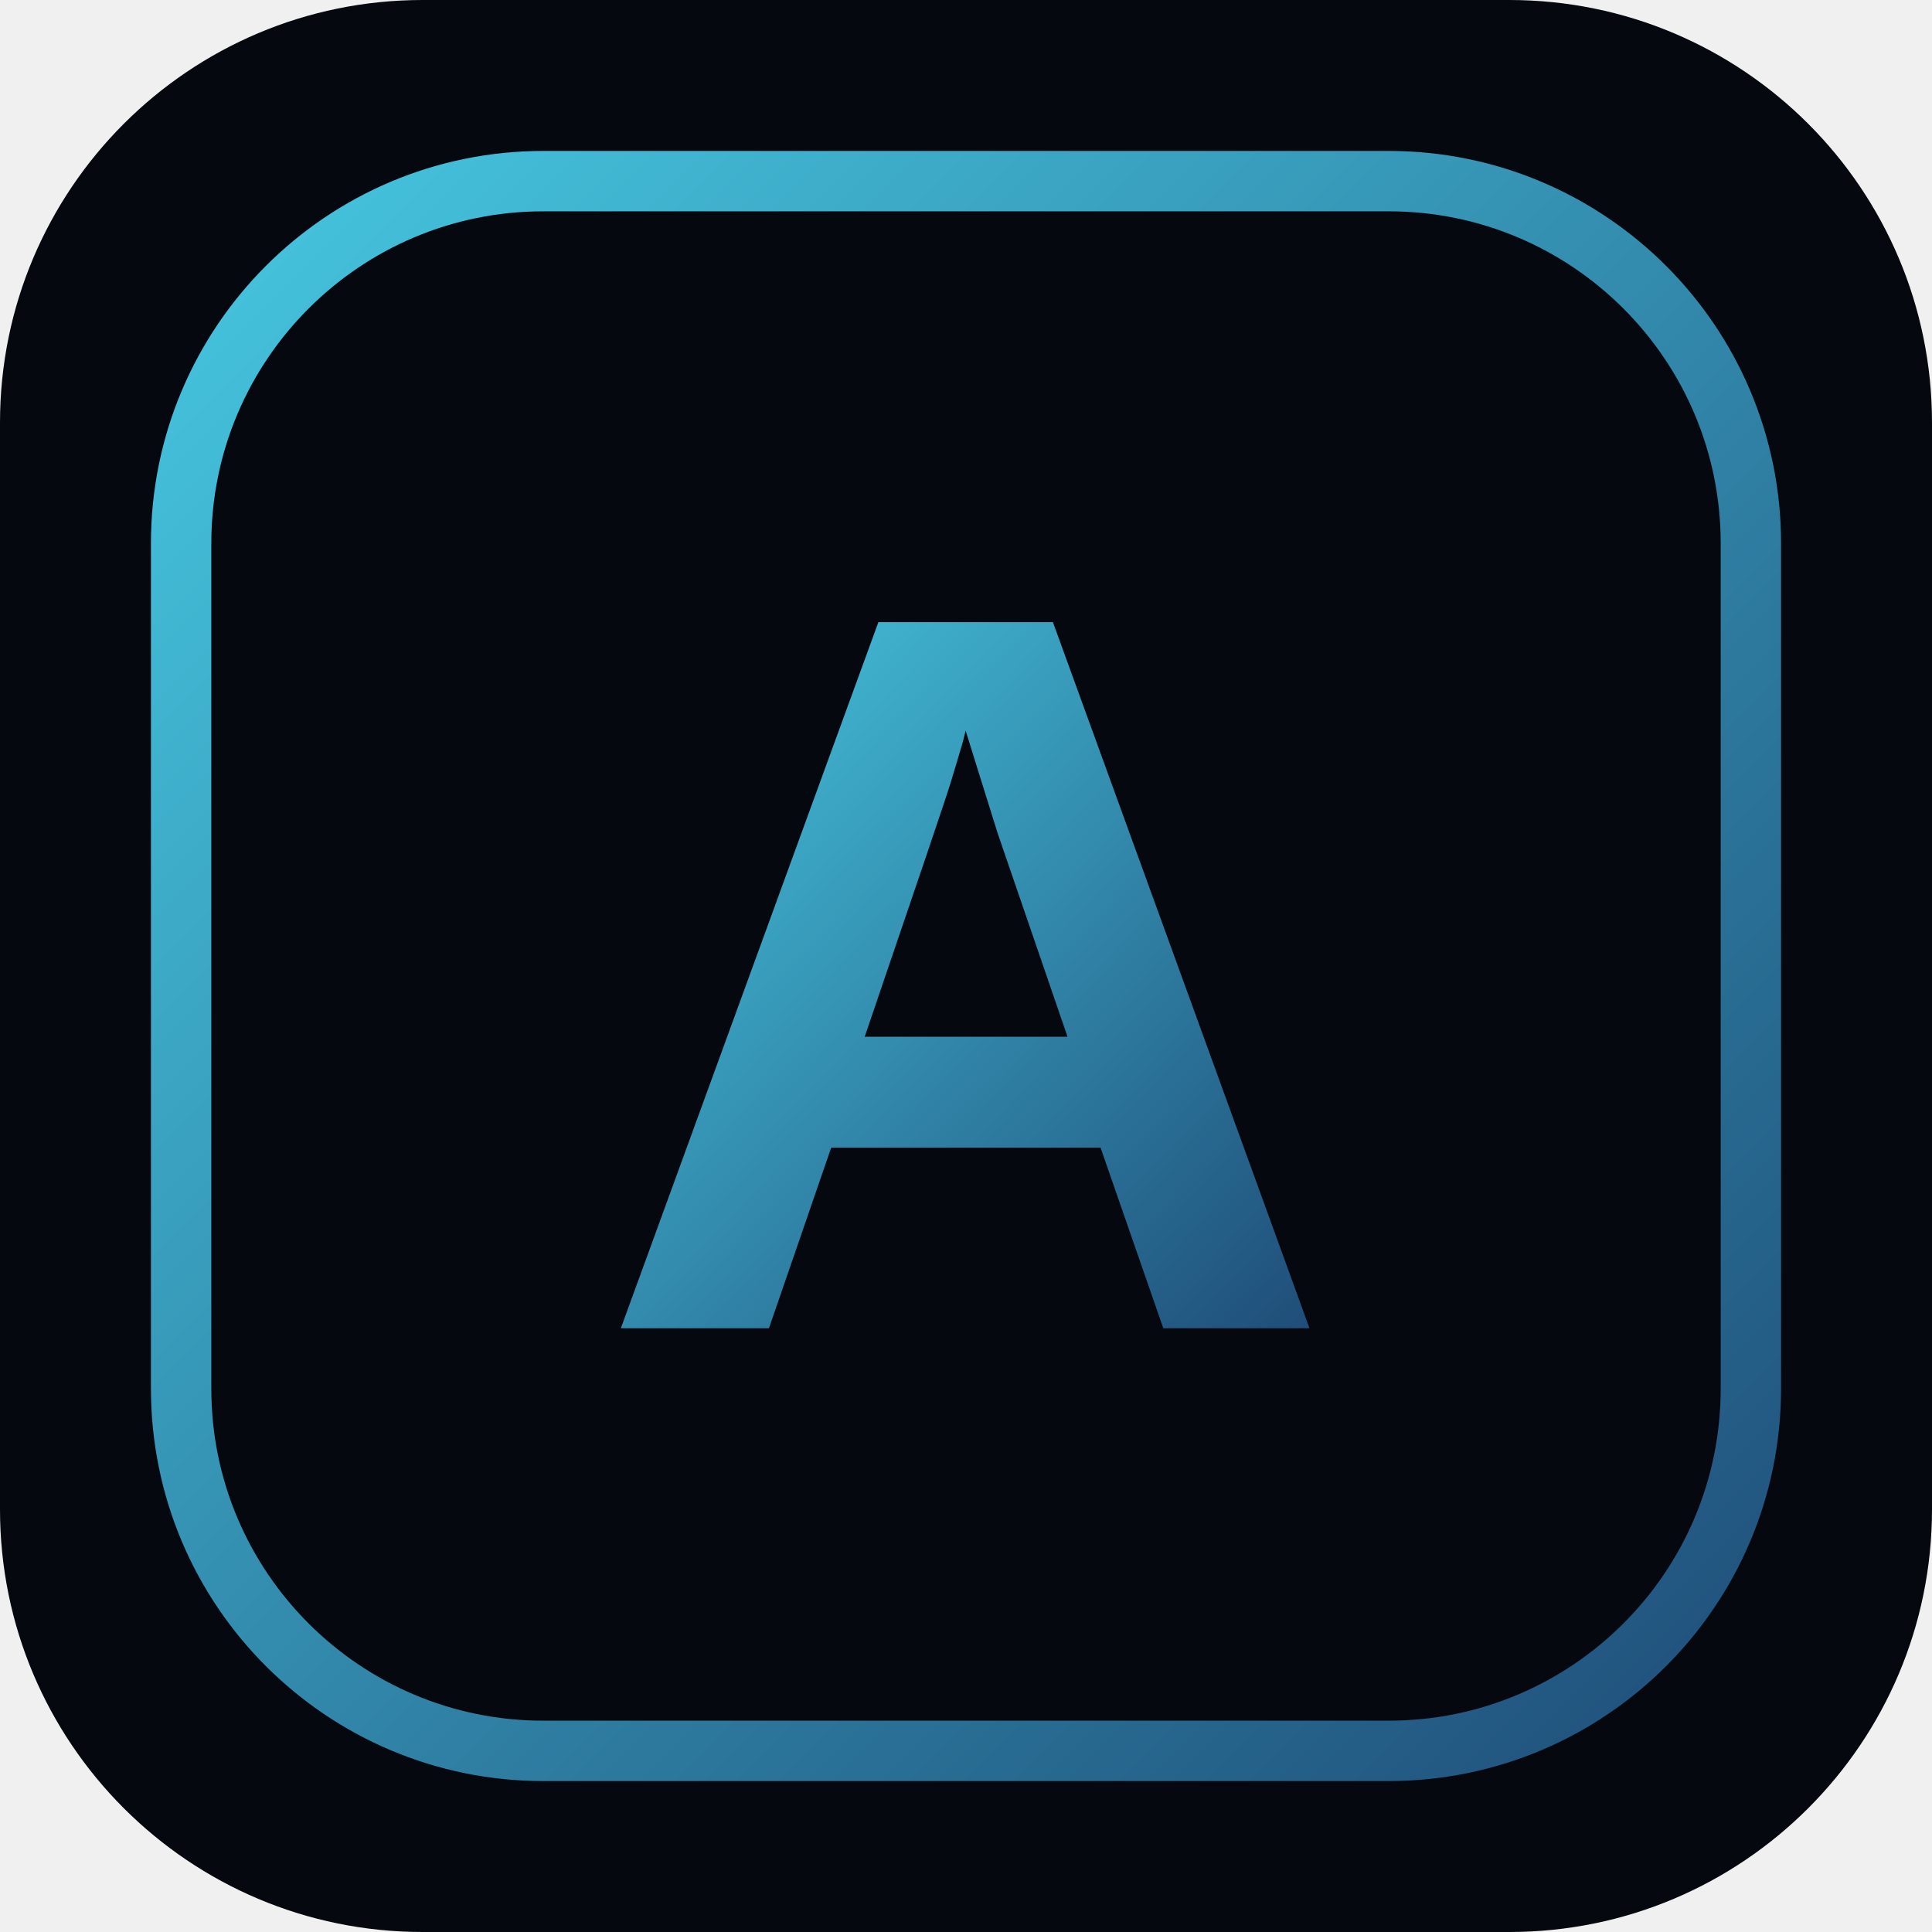
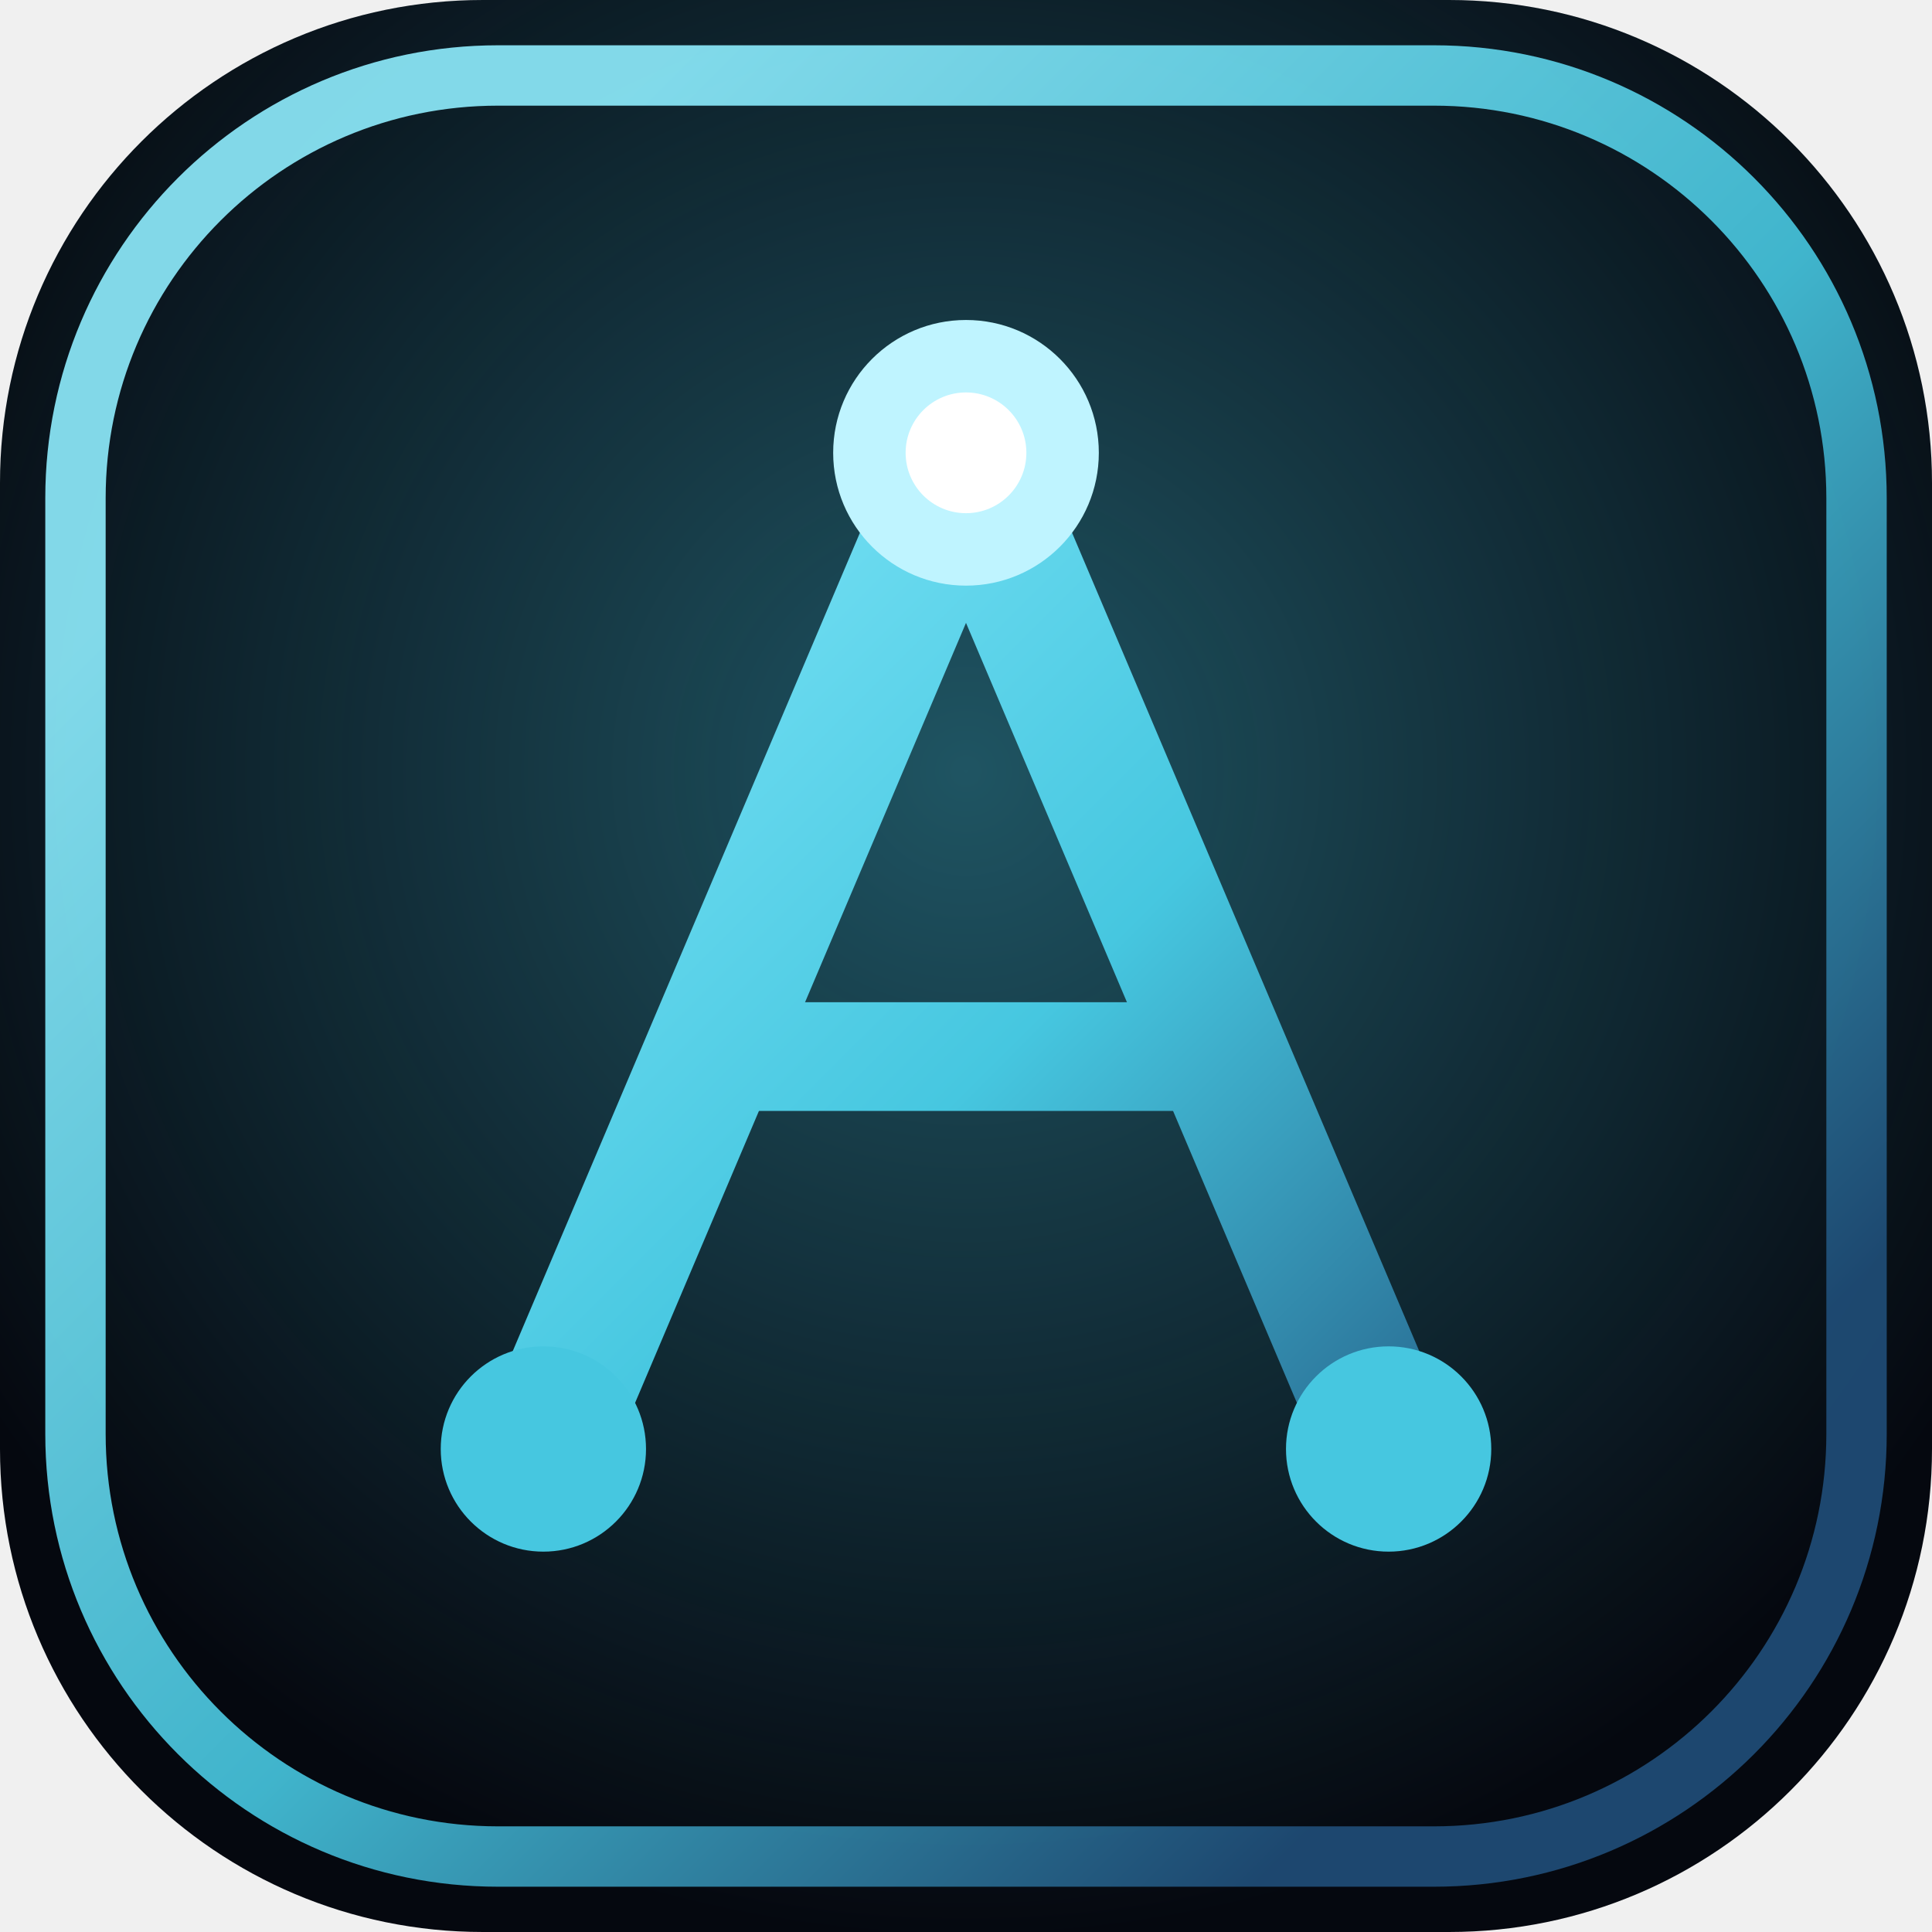
<svg xmlns="http://www.w3.org/2000/svg" viewBox="0 0 64 64">
  <defs>
-     <linearGradient id="g" x1="0" y1="0" x2="1" y2="1">
-       <stop offset="0" stop-color="#46C7E0" />
+     <linearGradient id="g" x1="12" y1="12" x2="52" y2="52" gradientUnits="userSpaceOnUse">
+       <stop offset="0" stop-color="#8feeff" />
+       <stop offset="0.55" stop-color="#46C7E0" />
      <stop offset="1" stop-color="#1F4E79" />
    </linearGradient>
+     <radialGradient id="glow" cx="50%" cy="40%" r="60%">
+       <stop offset="0" stop-color="#46C7E0" stop-opacity="0.4" />
+       <stop offset="1" stop-color="#46C7E0" stop-opacity="0" />
+     </radialGradient>
  </defs>
-   <rect width="64" height="64" rx="14" fill="#05080f" />
-   <rect x="6" y="6" width="52" height="52" rx="12" fill="none" stroke="url(#g)" stroke-width="2" />
-   <text x="32" y="44" font-family="Segoe UI, Arial, sans-serif" font-size="34" font-weight="700" text-anchor="middle" fill="url(#g)">A</text>
+   <rect width="64" height="64" rx="16" fill="#05080f" />
+   <rect width="64" height="64" rx="16" fill="url(#glow)" />
+   <rect x="2.5" y="2.5" width="59" height="59" rx="14" fill="none" stroke="url(#g)" stroke-width="2" stroke-opacity="0.9" />
+   <g fill="none" stroke="url(#g)" stroke-linecap="round" stroke-linejoin="round">
+     <path d="M18 48 L32 15 L46 48" stroke-width="4.4" />
+     <path d="M24 35 H40" stroke-width="3.6" />
+   </g>
+   <circle cx="32" cy="15" r="4.4" fill="#bff4ff" />
+   <circle cx="32" cy="15" r="2" fill="#ffffff" />
+   <circle cx="18" cy="48" r="3.4" fill="#46C7E0" />
+   <circle cx="46" cy="48" r="3.4" fill="#46C7E0" />
</svg>
